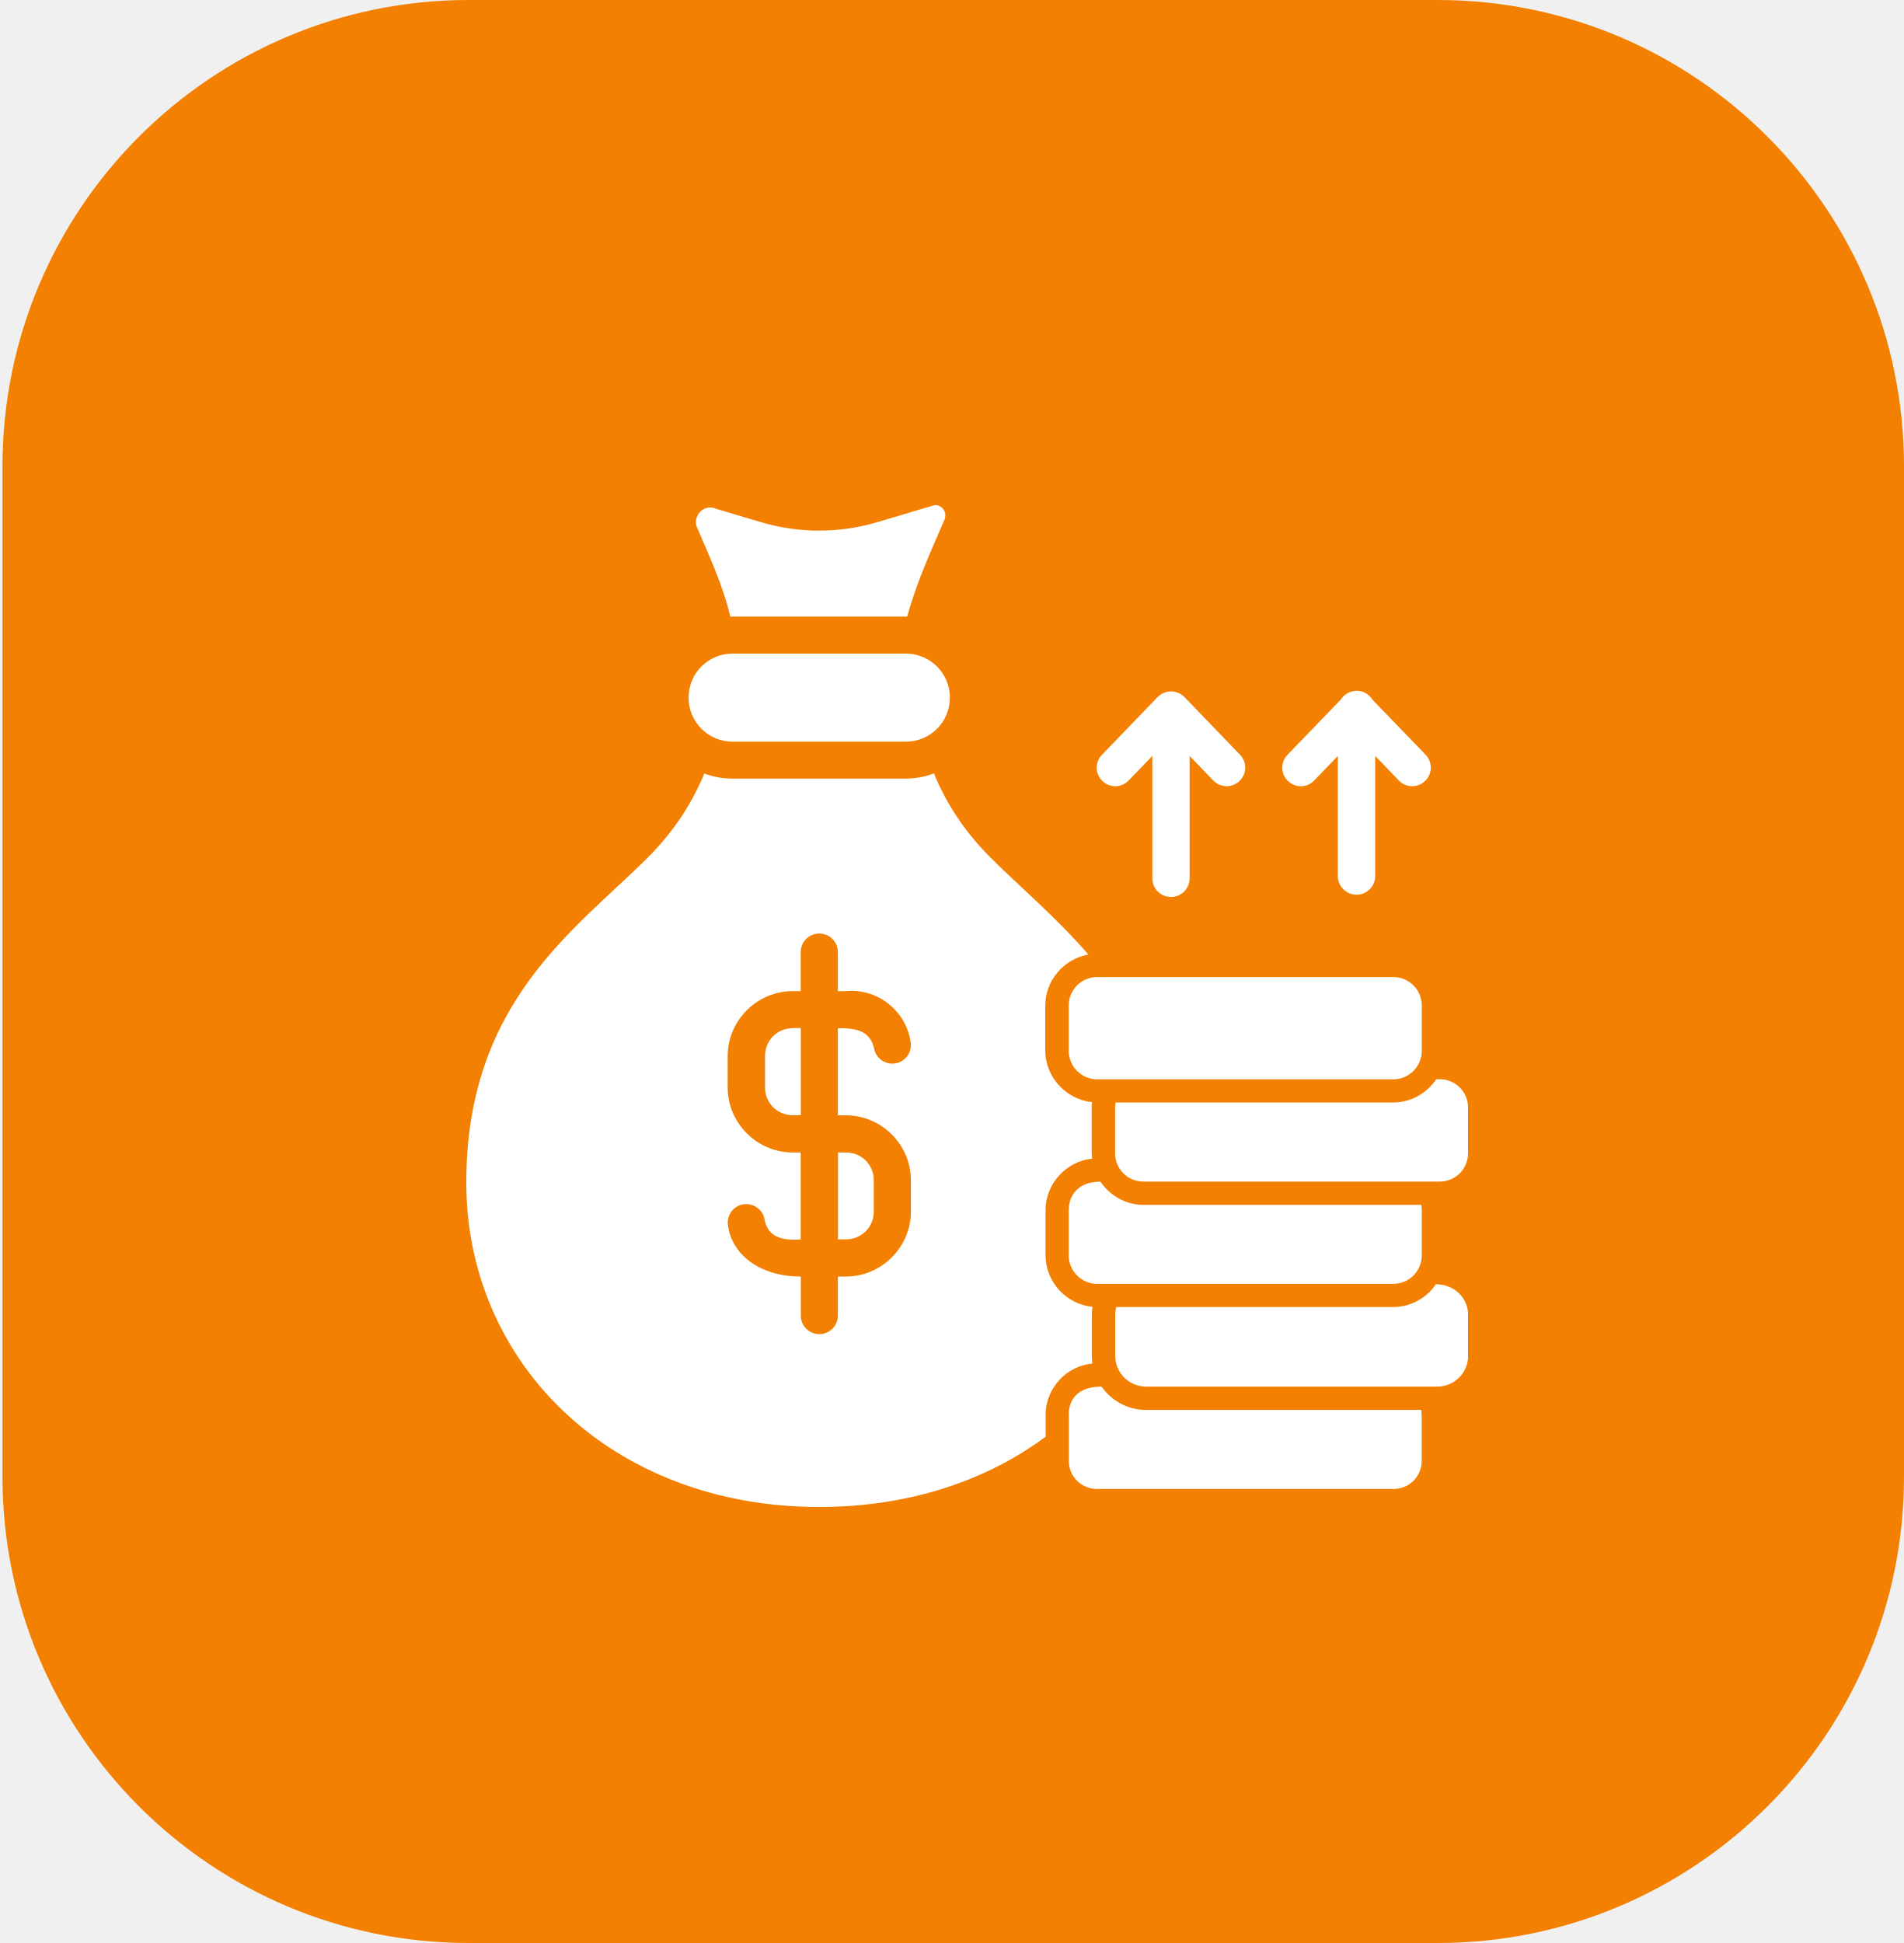
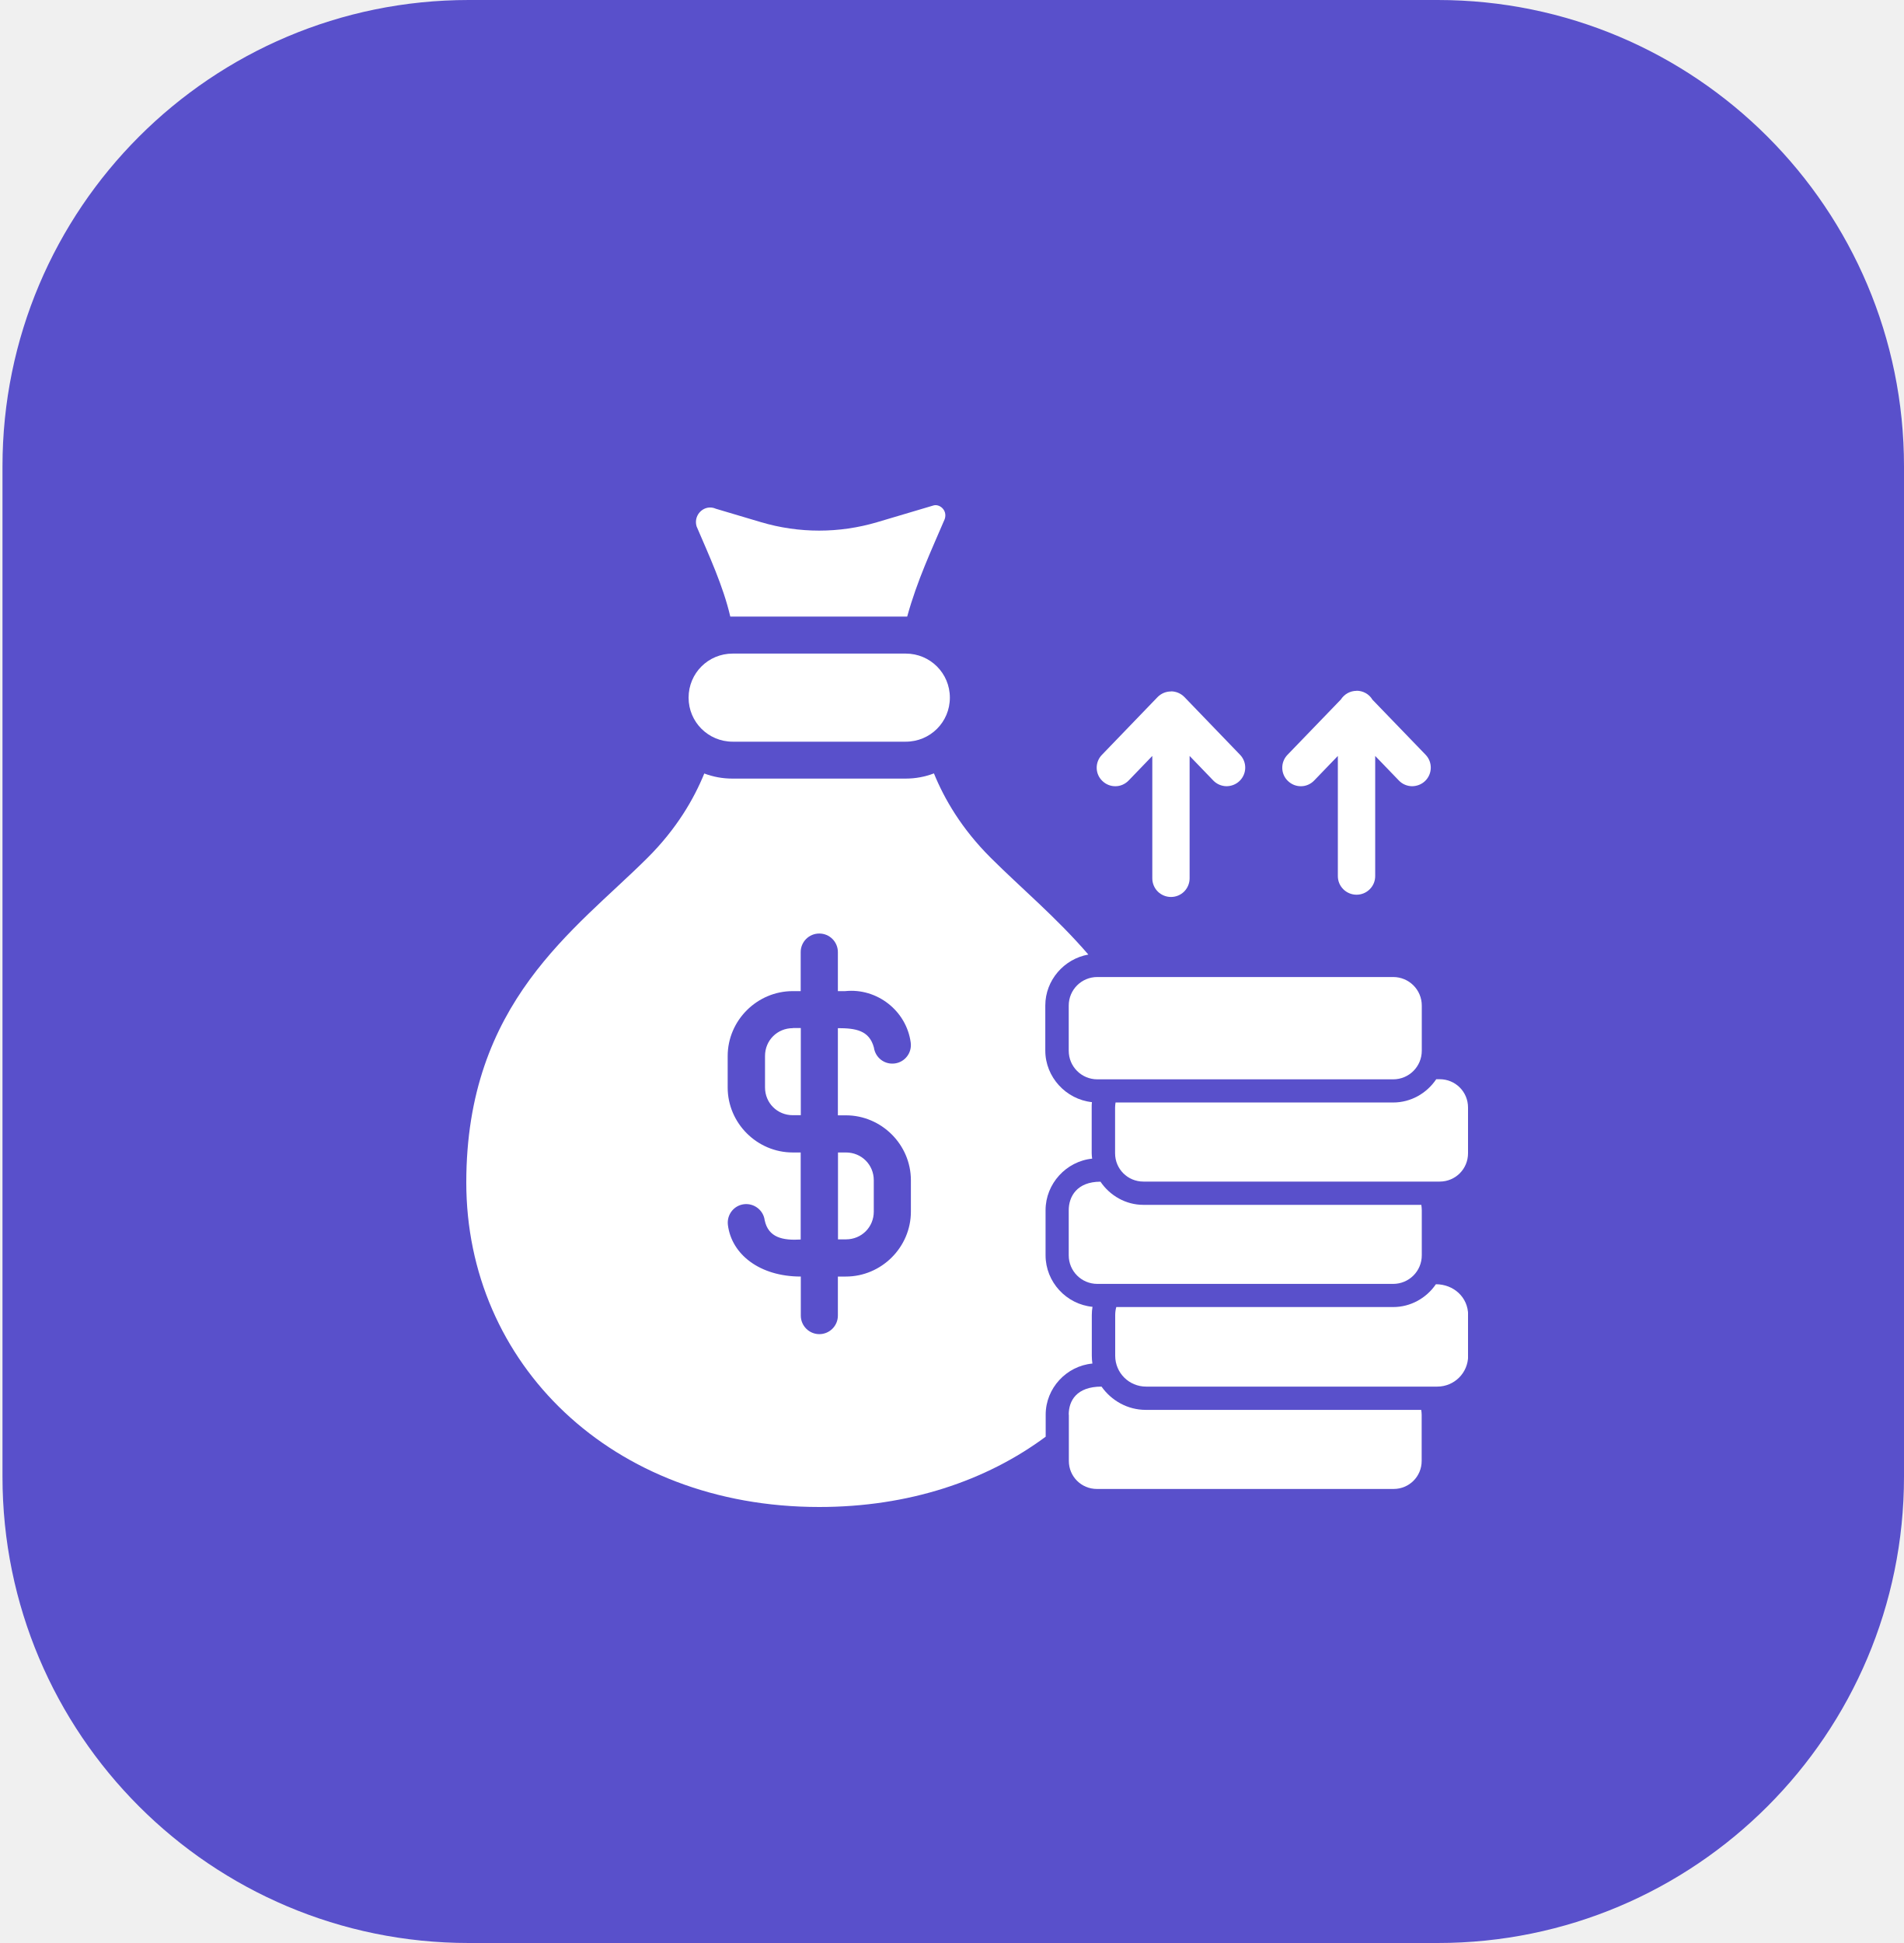
<svg xmlns="http://www.w3.org/2000/svg" width="49" height="50" viewBox="0 0 49 50" fill="none">
-   <rect x="0.064" width="48.936" height="50" rx="12" fill="#F38001" />
+   <rect x="0.064" width="48.936" height="50" rx="12" fill="#5950CB" />
  <g clip-path="url(#clip0_486_2245)">
    <path d="M18.125 19.905C17.858 20.559 17.415 21.328 16.659 22.08C14.796 23.935 12 25.789 12 30.43C12 35.071 15.726 38.78 21.083 38.78C23.383 38.78 25.378 38.108 26.911 36.971V36.403C26.911 35.722 27.446 35.15 28.113 35.089C28.104 35.025 28.098 34.958 28.098 34.888V33.843C28.098 33.766 28.104 33.696 28.116 33.629C27.443 33.565 26.908 32.99 26.908 32.303V31.142C26.908 30.461 27.44 29.883 28.107 29.816C28.101 29.77 28.095 29.724 28.095 29.678V28.499C28.095 28.45 28.095 28.407 28.101 28.362C27.434 28.291 26.901 27.717 26.901 27.036V25.875C26.901 25.224 27.385 24.674 28.009 24.564C27.186 23.608 26.265 22.841 25.5 22.077C24.745 21.326 24.301 20.556 24.035 19.902C23.805 19.99 23.561 20.036 23.304 20.036H18.85C18.593 20.036 18.348 19.99 18.118 19.902L18.125 19.905ZM21.086 24.023C21.349 24.023 21.563 24.237 21.563 24.5V25.505H21.75C22.57 25.419 23.328 26.009 23.438 26.831C23.472 27.094 23.288 27.332 23.029 27.366C22.765 27.402 22.527 27.219 22.49 26.956C22.371 26.513 22.019 26.458 21.563 26.458V28.701H21.768C22.686 28.701 23.442 29.455 23.442 30.372V31.179C23.442 32.095 22.686 32.85 21.768 32.85H21.563V33.855C21.563 34.118 21.349 34.332 21.086 34.332C20.823 34.332 20.609 34.118 20.609 33.855V32.85C19.55 32.85 18.828 32.279 18.733 31.524C18.7 31.261 18.883 31.023 19.143 30.989C19.403 30.956 19.645 31.139 19.679 31.399C19.773 31.851 20.15 31.924 20.606 31.897V29.657H20.401C19.483 29.657 18.727 28.902 18.727 27.986V27.176C18.727 26.26 19.483 25.505 20.401 25.505H20.606V24.5C20.606 24.237 20.82 24.023 21.083 24.023H21.086ZM20.404 26.458C20.003 26.458 19.688 26.773 19.688 27.173V27.983C19.688 28.383 20.003 28.698 20.404 28.698H20.609V26.455H20.404V26.458ZM21.566 29.654V31.893H21.771C22.172 31.893 22.487 31.579 22.487 31.179V30.372C22.487 29.972 22.172 29.657 21.771 29.657H21.566V29.654Z" fill="white" />
    <path d="M18.856 16.819H23.31C23.937 16.819 24.445 17.323 24.445 17.953C24.445 18.582 23.94 19.086 23.31 19.086H18.856C18.229 19.086 17.721 18.582 17.721 17.953C17.721 17.323 18.226 16.819 18.856 16.819Z" fill="white" />
    <path d="M24.017 13.009L22.576 13.437C21.597 13.727 20.563 13.727 19.584 13.437L18.424 13.092C18.137 12.963 17.837 13.238 17.926 13.544C18.247 14.295 18.611 15.078 18.794 15.866C18.816 15.866 18.834 15.866 18.856 15.866H23.31C23.31 15.866 23.334 15.866 23.347 15.866C23.604 14.934 23.974 14.152 24.313 13.357C24.39 13.122 24.17 12.957 24.017 13.009Z" fill="white" />
    <path d="M27.507 36.406V37.595C27.507 37.995 27.828 38.316 28.229 38.316H35.865C36.266 38.316 36.587 37.995 36.587 37.595V36.406C36.587 36.363 36.581 36.321 36.575 36.281H29.486C29.018 36.281 28.602 36.042 28.348 35.682C27.706 35.682 27.504 36.046 27.504 36.403L27.507 36.406Z" fill="white" />
    <path d="M27.504 31.142V32.303C27.504 32.709 27.831 33.039 28.241 33.039H35.853C36.26 33.039 36.59 32.712 36.59 32.303V31.142C36.59 31.093 36.584 31.047 36.578 31.005H29.425C28.97 31.005 28.563 30.766 28.321 30.409C27.715 30.409 27.504 30.791 27.504 31.145V31.142Z" fill="white" />
    <path d="M36.96 27.775C36.718 28.133 36.312 28.371 35.853 28.371H28.709C28.703 28.414 28.697 28.456 28.697 28.499V29.678C28.697 30.082 29.021 30.406 29.425 30.406H37.052C37.456 30.406 37.78 30.082 37.78 29.678V28.499C37.78 28.096 37.456 27.772 37.052 27.772H36.96V27.775Z" fill="white" />
    <path d="M30.132 17.794C30 17.794 29.878 17.849 29.789 17.94L28.358 19.425C28.174 19.615 28.18 19.917 28.37 20.097C28.462 20.186 28.584 20.235 28.709 20.232C28.835 20.232 28.957 20.177 29.046 20.085L29.655 19.453V22.603C29.655 22.728 29.704 22.85 29.795 22.942C29.884 23.03 30.006 23.082 30.135 23.082C30.264 23.082 30.383 23.033 30.475 22.942C30.563 22.853 30.615 22.731 30.615 22.603V19.453L31.224 20.085C31.313 20.177 31.432 20.229 31.561 20.232C31.686 20.232 31.808 20.186 31.9 20.097C32.09 19.914 32.096 19.611 31.912 19.422L30.481 17.937C30.392 17.846 30.267 17.791 30.138 17.791L30.132 17.794Z" fill="white" />
    <path d="M34.91 17.778C34.745 17.778 34.595 17.864 34.507 18.001L33.133 19.425C32.95 19.615 32.956 19.917 33.145 20.097C33.237 20.186 33.359 20.235 33.485 20.232C33.61 20.232 33.733 20.177 33.821 20.085L34.43 19.453V22.544C34.43 22.673 34.479 22.792 34.571 22.884C34.66 22.972 34.782 23.024 34.91 23.024C35.039 23.024 35.158 22.975 35.25 22.884C35.342 22.792 35.391 22.673 35.391 22.544V19.453L36 20.085C36.088 20.177 36.208 20.229 36.336 20.232C36.462 20.232 36.584 20.186 36.676 20.097C36.865 19.914 36.871 19.611 36.688 19.422L35.32 18.005C35.235 17.861 35.079 17.775 34.91 17.775V17.778Z" fill="white" />
    <path d="M36.951 33.051C36.709 33.403 36.306 33.635 35.853 33.635H28.728C28.709 33.702 28.7 33.773 28.7 33.843V34.888C28.7 35.328 29.055 35.682 29.496 35.682H36.988C37.428 35.682 37.783 35.328 37.783 34.888V33.843C37.783 33.381 37.407 33.048 36.954 33.048L36.951 33.051Z" fill="white" />
    <path d="M28.241 25.142H35.853C36.26 25.142 36.59 25.468 36.59 25.878V27.039C36.59 27.445 36.263 27.775 35.853 27.775H28.241C27.834 27.775 27.504 27.448 27.504 27.039V25.878C27.504 25.471 27.831 25.142 28.241 25.142Z" fill="white" />
  </g>
  <defs>
    <clipPath id="clip0_486_2245">
      <rect width="25.78" height="25.78" fill="white" transform="translate(12 13)" />
    </clipPath>
  </defs>
</svg>
